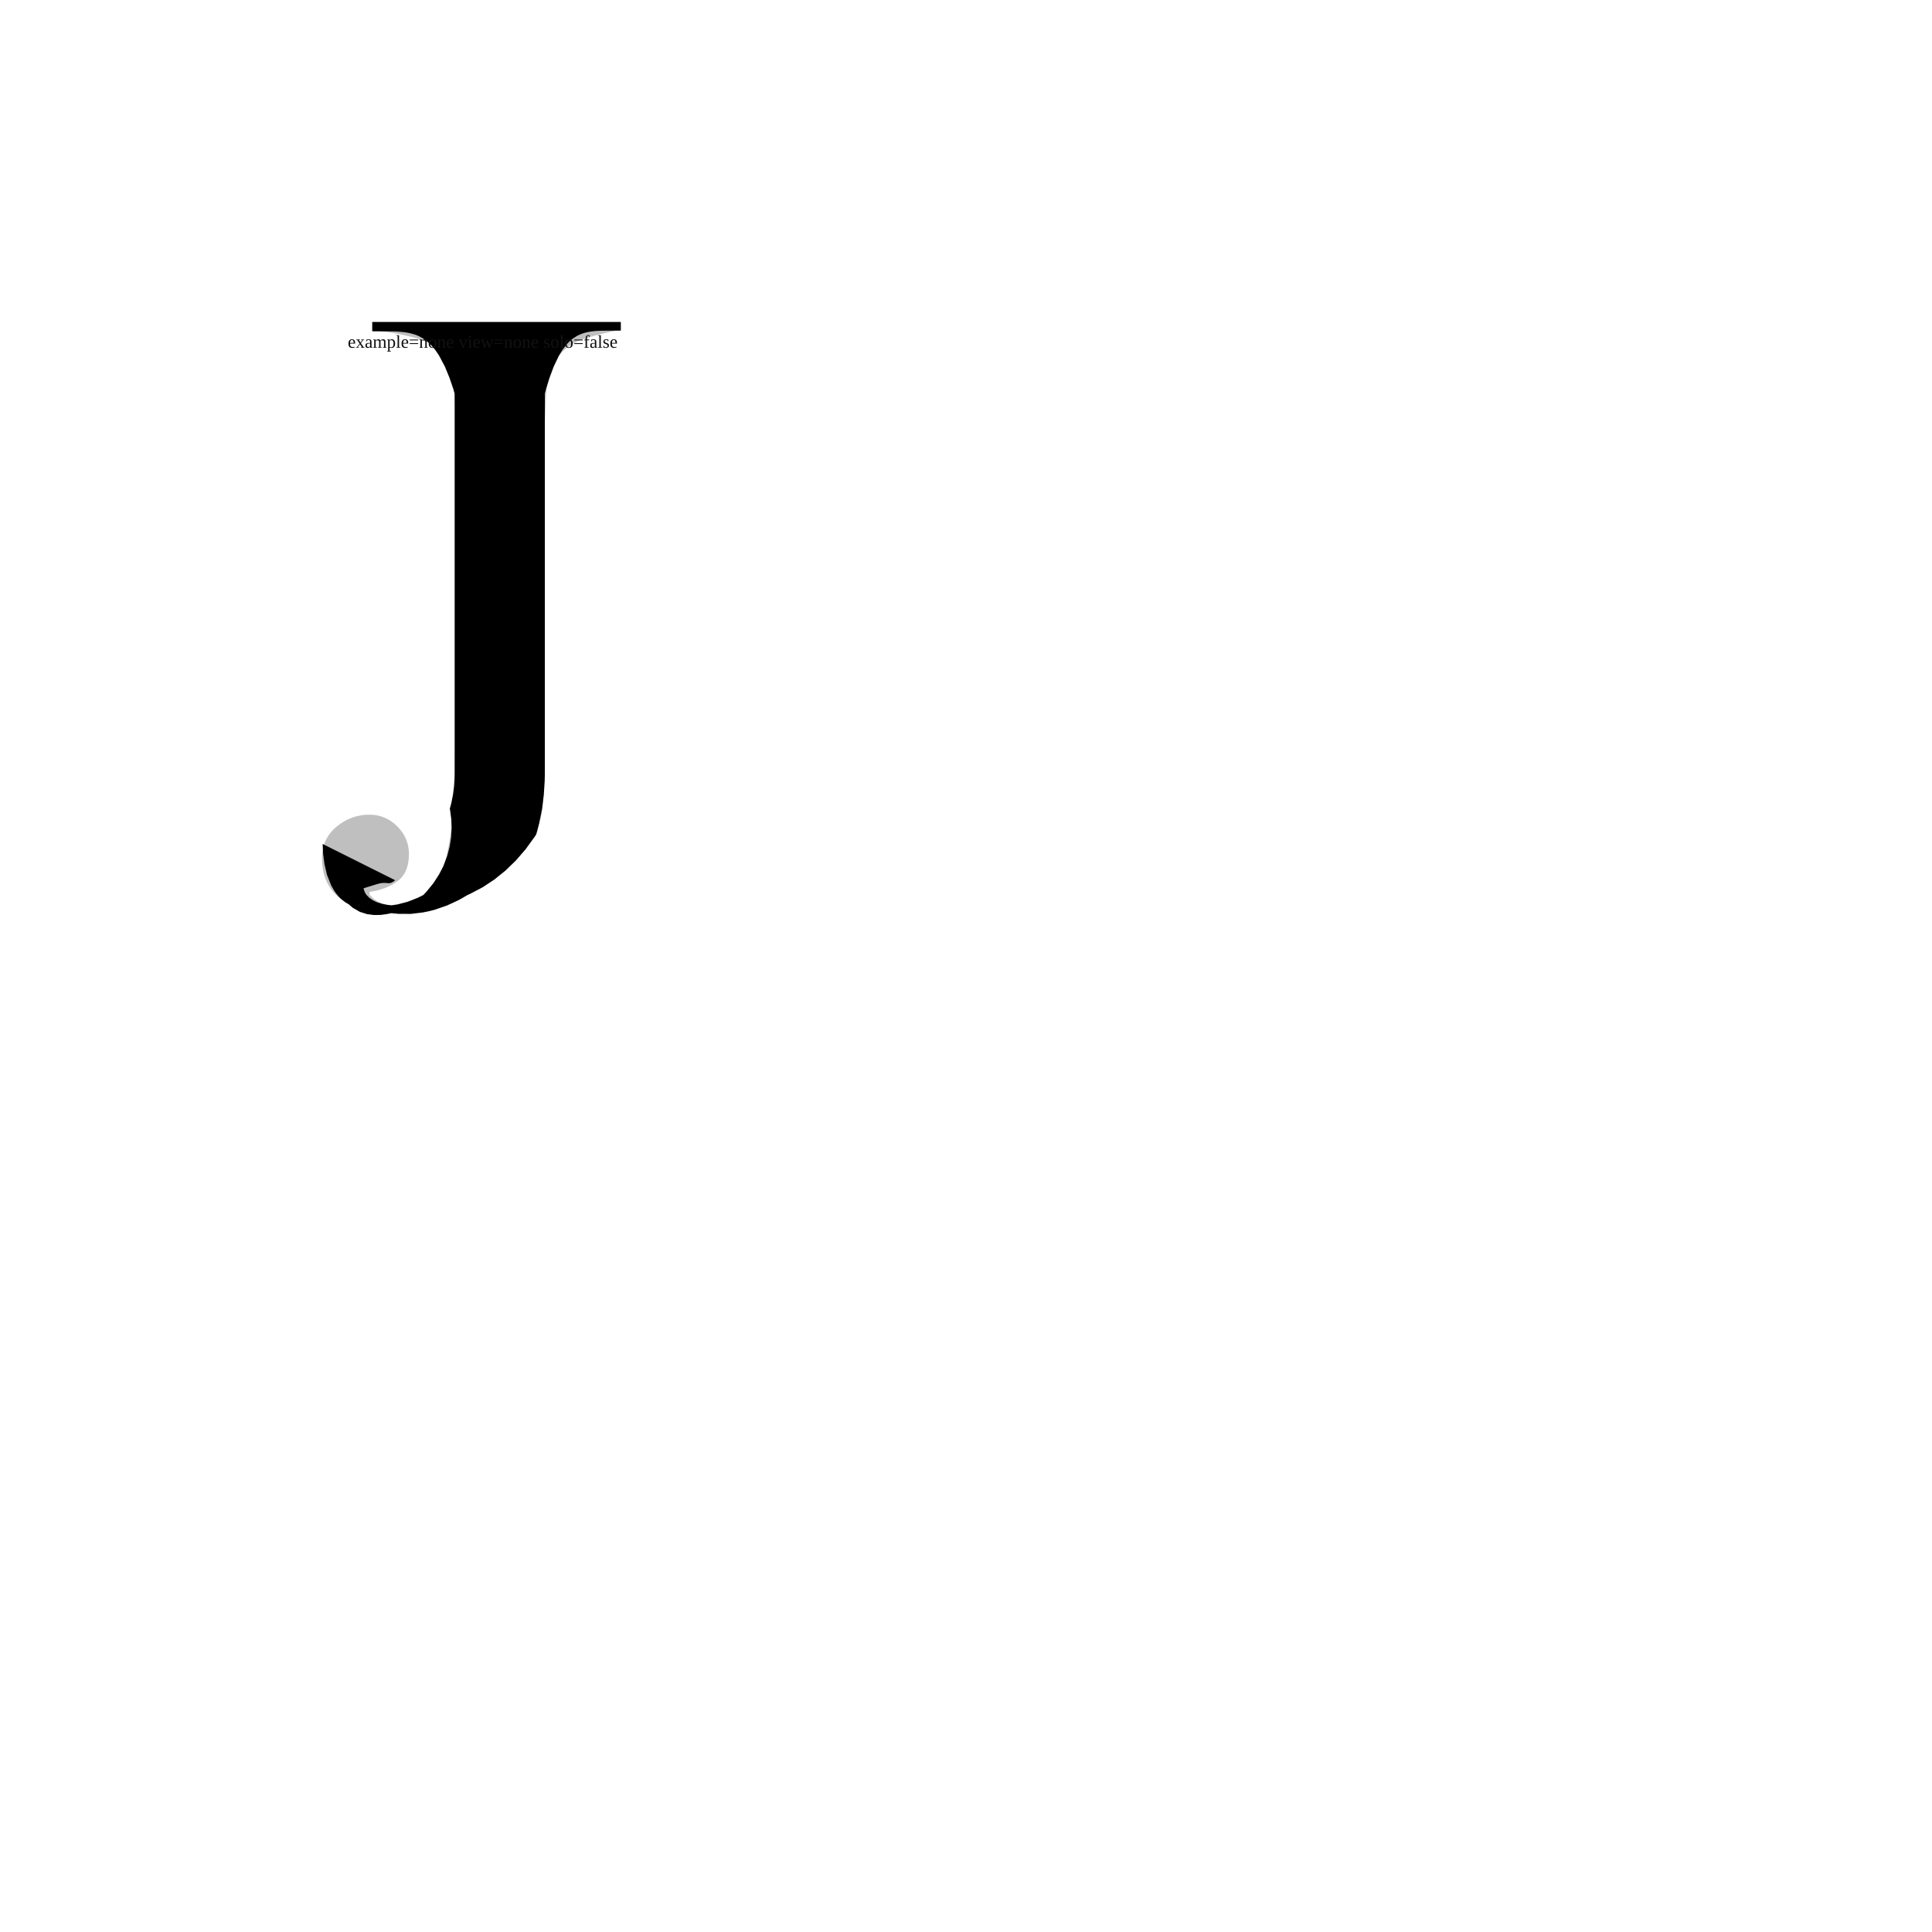
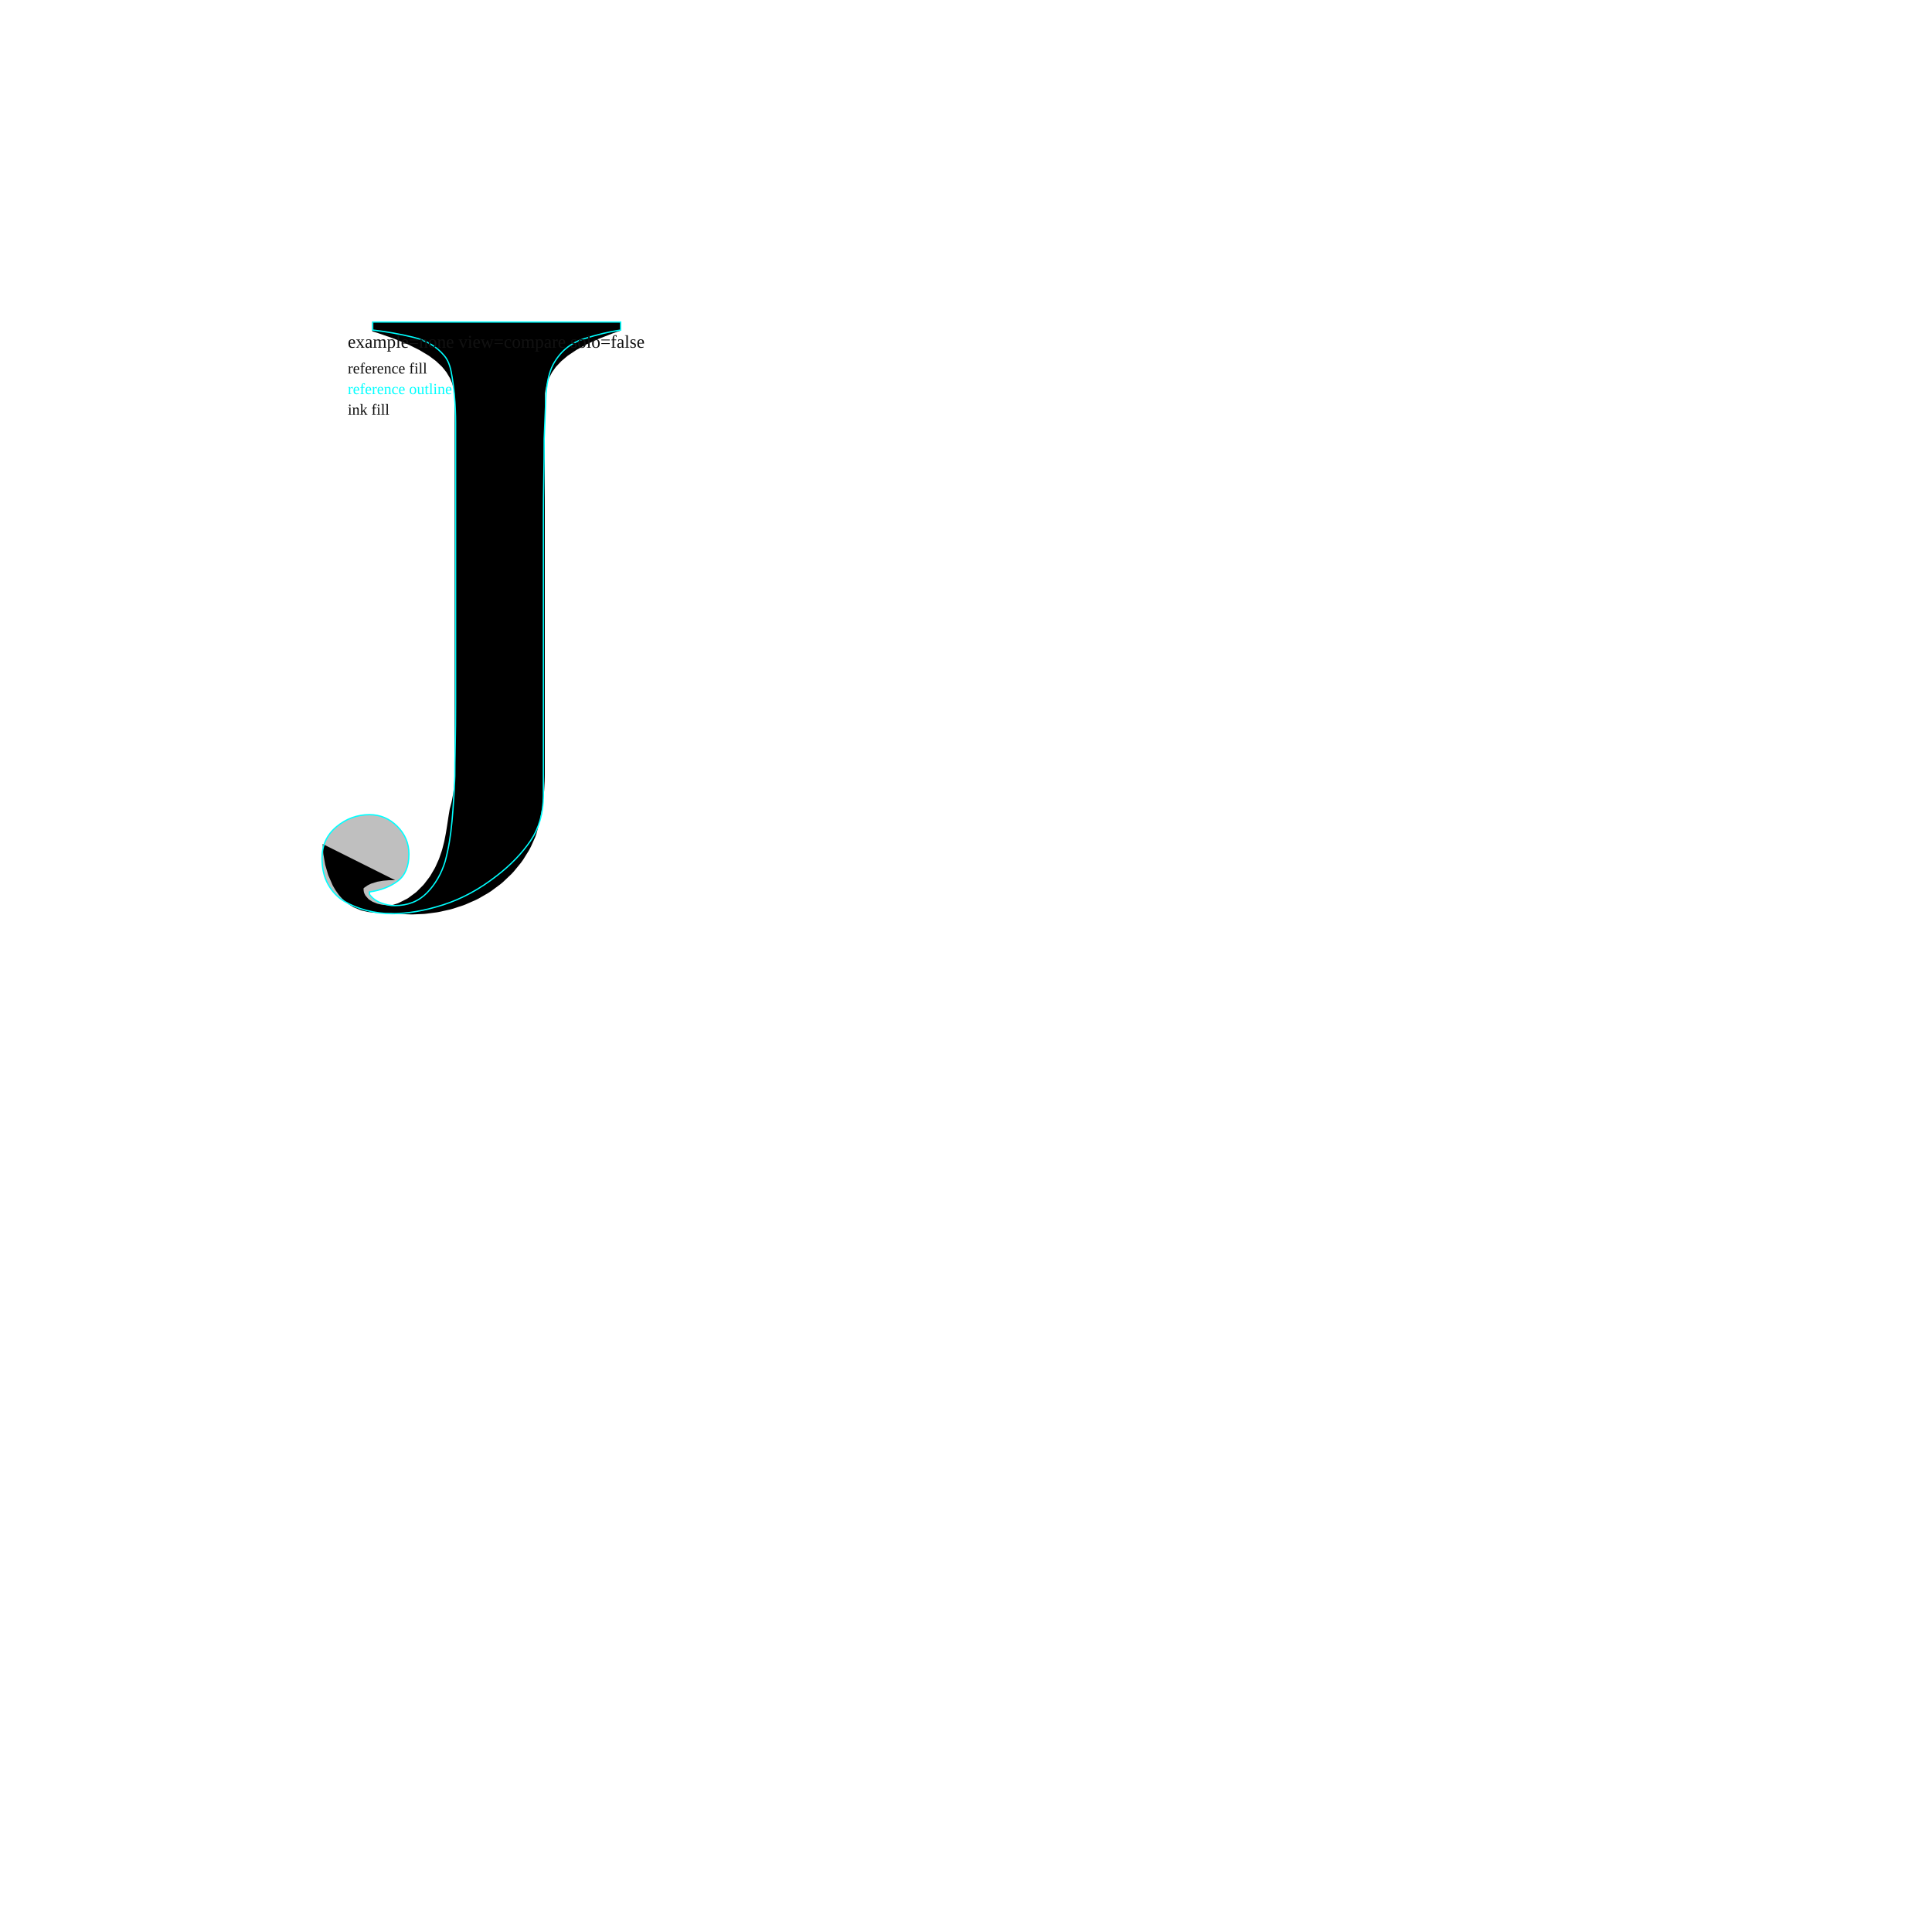
<svg xmlns="http://www.w3.org/2000/svg" width="1600" height="1600" viewBox="-250 -250 1500 1500">
  <g id="reference-fill" opacity="0.25" transform="matrix(1 0 -0 1 0 0)">
    <g transform="matrix(1,0,0,1,-723.651,-447.875)">
      <path d="M955.526,454.125L955.526,447.875L763.026,447.875L763.026,454.125C773.859,455.375 784.38,457.25 794.589,459.75C804.797,462.25 812.818,467.042 818.651,474.125C821.151,477.042 822.922,481.208 823.964,486.625C825.005,492.042 825.839,498.188 826.464,505.063C827.089,511.938 827.401,519.125 827.401,526.625L827.401,744.125C827.401,755.792 827.297,766.625 827.089,776.625C826.88,786.625 826.776,794.542 826.776,800.375C826.359,812.042 825.63,823.708 824.589,835.375C823.547,847.042 821.776,857.458 819.276,866.625C816.359,876.208 811.672,884.333 805.214,891C798.755,897.667 790.318,901 779.901,901C776.568,901 773.026,900.271 769.276,898.813C765.526,897.354 762.609,895.167 760.526,892.25L760.526,890.375C769.276,889.125 776.568,886.313 782.401,881.938C788.234,877.563 791.151,870.583 791.151,861C791.151,852.667 788.13,845.479 782.089,839.438C776.047,833.396 768.859,830.375 760.526,830.375C750.943,830.375 742.401,833.5 734.901,839.75C727.401,846 723.651,854.125 723.651,864.125C723.651,872.042 725.214,878.813 728.339,884.438C731.464,890.063 735.63,894.438 740.839,897.563C746.047,900.688 751.88,903.083 758.339,904.75C764.797,906.417 771.359,907.25 778.026,907.25C790.109,907.25 803.339,904.958 817.714,900.375C832.089,895.792 845.943,888.292 859.276,877.875C870.109,869.542 878.859,860.479 885.526,850.688C892.193,840.896 895.526,829.125 895.526,815.375L895.526,600.375C895.526,589.958 895.63,579.646 895.839,569.438C896.047,559.229 896.151,548.917 896.151,538.5C896.568,528.917 896.984,518.604 897.401,507.563C897.818,496.521 899.693,487.667 903.026,481C908.443,471 916.359,464.333 926.776,461C937.193,457.667 946.776,455.375 955.526,454.125Z" style="fill-rule:nonzero;" />
    </g>
  </g>
  <g id="stroke-ink">
-     <path d="M 0.484 405.242 L 0.895 413.094 L 1.959 421.162 L 3.931 429.376 L 7.151 437.479 L 9.333 441.317 L 10.576 443.135 L 11.235 444.011 L 11.919 444.863 L 12.269 445.279 L 12.447 445.485 L 12.597 445.656 L 12.626 445.688 L 13.355 446.484 L 14.877 447.983 L 18.128 450.554 L 20.86 452.159 L 21.352 452.645 L 23.935 454.831 L 29.437 457.98 L 34.978 459.723 L 40.328 460.416 L 45.427 460.346 L 50.278 459.709 L 53.991 458.877 L 54.912 459.02 L 59.567 459.525 L 69.017 459.548 L 78.514 458.397 L 83.242 457.417 L 84.184 457.19 L 87.94 456.179 L 97.203 452.959 L 106.219 448.783 L 113.199 444.777 L 115.119 443.915 L 124.578 438.959 L 133.717 432.954 L 142.424 425.95 L 150.597 418.022 L 158.152 409.267 L 165.027 399.795 L 166.317 397.824 L 166.477 397.283 L 167.248 394.567 L 168.63 389.125 L 170.786 378.228 L 172.182 367.375 L 172.884 356.616 L 172.996 351.286 L 173 346.715 L 173 277.372 L 173 138.686 L 173 69.343 L 173 60.675 L 173 56.341 L 173 55.474 L 173.962 52.007 L 176.645 43.339 L 179.876 34.672 L 184.009 26.004 L 186.649 21.67 L 189.969 17.336 L 192.043 15.169 L 194.578 13.002 L 197.909 10.835 L 200.118 9.751 L 203.041 8.668 L 205 8.126 L 206.2 7.855 L 207.634 7.584 L 208.477 7.449 L 209.441 7.314 L 210.274 7.212 L 210.575 7.178 L 211.966 7.043 L 213.809 6.907 L 216.712 6.772 L 232 6.657 L 232 6.636 L 232 6.501 L 232 4.334 L 232 0 L 39 0 L 39 4.334 L 39 6.501 L 39 6.636 L 39 6.657 L 39 6.772 L 39 6.907 L 39 7.043 L 39 7.178 L 39 7.212 L 55.187 7.314 L 58.549 7.449 L 60.621 7.584 L 63.424 7.855 L 65.415 8.126 L 68.305 8.668 L 72.177 9.751 L 74.914 10.835 L 78.874 13.002 L 81.806 15.169 L 84.169 17.336 L 87.907 21.67 L 90.853 26.004 L 95.433 34.672 L 98.995 43.339 L 101.944 52.007 L 103 55.474 L 103 56.341 L 103 60.675 L 103 69.343 L 103 138.686 L 103 277.372 L 103 346.715 L 102.997 350.814 L 102.928 354.149 L 102.502 360.688 L 101.689 367.024 L 100.482 373.131 L 99.731 376.089 L 99.318 377.543 L 99.233 377.832 L 99.477 379.168 L 100.366 385.952 L 100.651 392.905 L 100.267 400.007 L 99.151 407.219 L 97.247 414.484 L 94.511 421.728 L 93.861 423.166 L 90.913 428.858 L 86.438 435.771 L 81.075 442.352 L 78.679 444.863 L 77.958 445.249 L 74.291 447.065 L 66.669 450.086 L 58.729 452.166 L 54.672 452.791 L 53.857 452.878 L 50.611 452.529 L 46.679 451.765 L 42.964 450.608 L 39.58 449.031 L 36.687 447.039 L 34.452 444.691 L 33.619 443.416 L 33.475 443.154 L 32.979 442.089 L 32.526 440.716 L 32.366 440.012 L 32.302 439.656 L 32.3 439.642 L 40.209 437.204 L 41.565 436.783 L 43.053 436.339 L 44.741 435.901 L 45.847 435.681 L 47.39 435.502 L 49.389 435.527 L 51.817 435.724 L 53.544 435.456 L 55.145 434.65 L 56.833 433.416 L 0.484 405.242 Z" fill="black" stroke="none" />
+     <path d="M 0.484 405.242 L 1.048 413.155 L 2.477 421.305 L 2.537 421.567 L 4.856 429.499 L 8.322 437.425 L 8.581 437.91 L 10.494 441.14 L 12.949 444.581 L 13.576 445.357 L 13.603 445.389 L 14.271 446.173 L 15.646 447.666 L 18.51 450.336 L 19.067 450.795 L 20.86 452.159 L 24.418 454.365 L 30.239 456.769 L 30.955 456.982 L 35.702 458.041 L 40.803 458.648 L 41.585 458.705 L 45.639 458.89 L 50.314 458.93 L 51.193 458.923 L 53.991 458.877 L 54.911 459.008 L 59.568 459.533 L 60.613 459.621 L 69.121 459.965 L 70.356 459.963 L 78.959 459.59 L 80.384 459.468 L 89.022 458.359 L 90.635 458.079 L 99.225 456.188 L 101.012 455.706 L 109.447 452.984 L 111.383 452.249 L 119.531 448.664 L 121.578 447.629 L 129.289 443.177 L 131.391 441.798 L 138.504 436.518 L 140.593 434.763 L 146.948 428.735 L 148.943 426.59 L 154.398 419.933 L 156.21 417.404 L 160.647 410.273 L 162.186 407.382 L 165.52 399.95 L 166.317 397.824 L 166.641 396.723 L 168.63 389.125 L 169.401 385.665 L 170.786 378.228 L 171.333 374.603 L 172.182 367.375 L 172.503 363.604 L 172.884 356.616 L 172.981 352.721 L 172.996 351.286 L 173 346.715 L 173 343.413 L 173 334.608 L 173 325.802 L 173 316.997 L 173 308.191 L 173 299.386 L 173 290.58 L 173 281.775 L 173 277.372 L 173 272.969 L 173 264.164 L 173 255.358 L 173 246.553 L 173 237.748 L 173 228.942 L 173 220.137 L 173 211.331 L 173 202.526 L 173 193.72 L 173 184.915 L 173 176.109 L 173 167.304 L 173 158.498 L 173 149.693 L 173 140.887 L 173 138.686 L 173 132.082 L 173 123.276 L 173 114.471 L 173 105.666 L 173 96.86 L 173 88.055 L 173 79.249 L 173 70.444 L 173 69.343 L 173 61.638 L 173 60.675 L 173 56.341 L 173 55.474 L 173.458 52.833 L 173.625 52.007 L 174.739 47.673 L 176.067 44.027 L 176.365 43.339 L 178.657 39.005 L 181.321 35.222 L 181.766 34.672 L 185.847 30.338 L 190.502 26.416 L 191.051 26.004 L 197.531 21.67 L 204.893 17.611 L 205.441 17.336 L 214.932 13.002 L 225.774 8.806 L 226.159 8.668 L 229.255 7.584 L 230.047 7.314 L 230.347 7.212 L 230.847 7.043 L 232 6.657 L 232 6.501 L 232 4.334 L 232 0 L 39 0 L 39 4.334 L 39 6.501 L 39 6.657 L 39 7.043 L 39 7.212 L 39.332 7.314 L 40.208 7.584 L 43.633 8.668 L 44.059 8.806 L 56.072 13.002 L 66.615 17.336 L 67.224 17.611 L 75.426 21.67 L 82.667 26.004 L 83.281 26.416 L 88.502 30.338 L 93.096 34.672 L 93.598 35.222 L 96.609 39.005 L 99.207 43.339 L 99.546 44.027 L 101.053 47.673 L 102.309 52.007 L 102.495 52.833 L 103 55.474 L 103 56.341 L 103 60.675 L 103 61.638 L 103 69.343 L 103 70.444 L 103 79.249 L 103 88.055 L 103 96.86 L 103 105.666 L 103 114.471 L 103 123.276 L 103 132.082 L 103 138.686 L 103 140.887 L 103 149.693 L 103 158.498 L 103 167.304 L 103 176.109 L 103 184.915 L 103 193.72 L 103 202.526 L 103 211.331 L 103 220.137 L 103 228.942 L 103 237.748 L 103 246.553 L 103 255.358 L 103 264.164 L 103 272.969 L 103 277.372 L 103 281.775 L 103 290.58 L 103 299.386 L 103 308.191 L 103 316.997 L 103 325.802 L 103 334.608 L 103 343.413 L 103 346.715 L 102.997 350.814 L 102.988 351.718 L 102.928 354.149 L 102.695 358.425 L 102.502 360.688 L 102.004 364.936 L 101.689 367.024 L 100.908 371.219 L 100.482 373.131 L 99.405 377.245 L 99.233 377.832 L 99.013 379.022 L 98.296 383.288 L 98.028 385.009 L 97.359 389.456 L 97.107 391.123 L 96.358 395.807 L 96.076 397.428 L 95.106 402.376 L 94.756 403.947 L 93.417 409.152 L 92.972 410.657 L 91.122 416.07 L 90.568 417.483 L 88.079 423.012 L 87.415 424.304 L 84.183 429.815 L 83.422 430.956 L 79.373 436.277 L 78.537 437.241 L 73.63 442.163 L 72.749 442.929 L 66.982 447.201 L 66.09 447.756 L 59.505 451.072 L 58.643 451.408 L 54.668 452.676 L 53.857 452.878 L 51.371 452.869 L 50.597 452.837 L 46.584 452.423 L 43.316 451.702 L 42.718 451.524 L 39.137 450.06 L 36.41 448.287 L 36.056 447.992 L 33.751 445.367 L 32.854 443.598 L 32.553 442.666 L 32.48 442.373 L 32.271 440.82 L 32.272 440.044 L 32.298 439.657 L 32.3 439.642 L 32.935 439.11 L 35.58 437.306 L 37.838 436.182 L 38.16 436.046 L 42.988 434.554 L 47.352 433.798 L 47.493 433.78 L 51.996 433.398 L 56.833 433.416 L 0.484 405.242 Z" fill="black" stroke="none" />
+   </g>
+   <g id="reference-outline" transform="matrix(1 0 -0 1 0 0)" style="fill:none;stroke:cyan;stroke-width:1;vector-effect:non-scaling-stroke">
+     <g transform="matrix(1,0,0,1,-723.651,-447.875)">
+       <path d="M955.526,454.125L955.526,447.875L763.026,447.875L763.026,454.125C773.859,455.375 784.38,457.25 794.589,459.75C804.797,462.25 812.818,467.042 818.651,474.125C821.151,477.042 822.922,481.208 823.964,486.625C825.005,492.042 825.839,498.188 826.464,505.063C827.089,511.938 827.401,519.125 827.401,526.625L827.401,744.125C827.401,755.792 827.297,766.625 827.089,776.625C826.88,786.625 826.776,794.542 826.776,800.375C826.359,812.042 825.63,823.708 824.589,835.375C823.547,847.042 821.776,857.458 819.276,866.625C816.359,876.208 811.672,884.333 805.214,891C798.755,897.667 790.318,901 779.901,901C776.568,901 773.026,900.271 769.276,898.813C765.526,897.354 762.609,895.167 760.526,892.25L760.526,890.375C769.276,889.125 776.568,886.313 782.401,881.938C788.234,877.563 791.151,870.583 791.151,861C791.151,852.667 788.13,845.479 782.089,839.438C776.047,833.396 768.859,830.375 760.526,830.375C750.943,830.375 742.401,833.5 734.901,839.75C727.401,846 723.651,854.125 723.651,864.125C723.651,872.042 725.214,878.813 728.339,884.438C731.464,890.063 735.63,894.438 740.839,897.563C746.047,900.688 751.88,903.083 758.339,904.75C764.797,906.417 771.359,907.25 778.026,907.25C790.109,907.25 803.339,904.958 817.714,900.375C832.089,895.792 845.943,888.292 859.276,877.875C870.109,869.542 878.859,860.479 885.526,850.688C892.193,840.896 895.526,829.125 895.526,815.375L895.526,600.375C895.526,589.958 895.63,579.646 895.839,569.438C896.047,559.229 896.151,548.917 896.151,538.5C896.568,528.917 896.984,518.604 897.401,507.563C897.818,496.521 899.693,487.667 903.026,481C908.443,471 916.359,464.333 926.776,461C937.193,457.667 946.776,455.375 955.526,454.125Z" style="fill-rule:nonzero;" />
+     </g>
  </g>
  <g id="debug-overlays">

  </g>
-   <text x="20" y="20" font-size="14" fill="#111">example=none view=none solo=false</text>
+   <text x="20" y="20" font-size="14" fill="#111">example=none view=compare solo=false</text>
+   <g id="debug-legend">
+     <text x="20" y="40" font-size="12" fill="#111">reference fill</text>
+     <text x="20" y="56" font-size="12" fill="cyan">reference outline</text>
+     <text x="20" y="72" font-size="12" fill="#111">ink fill</text>
+   </g>
</svg>
